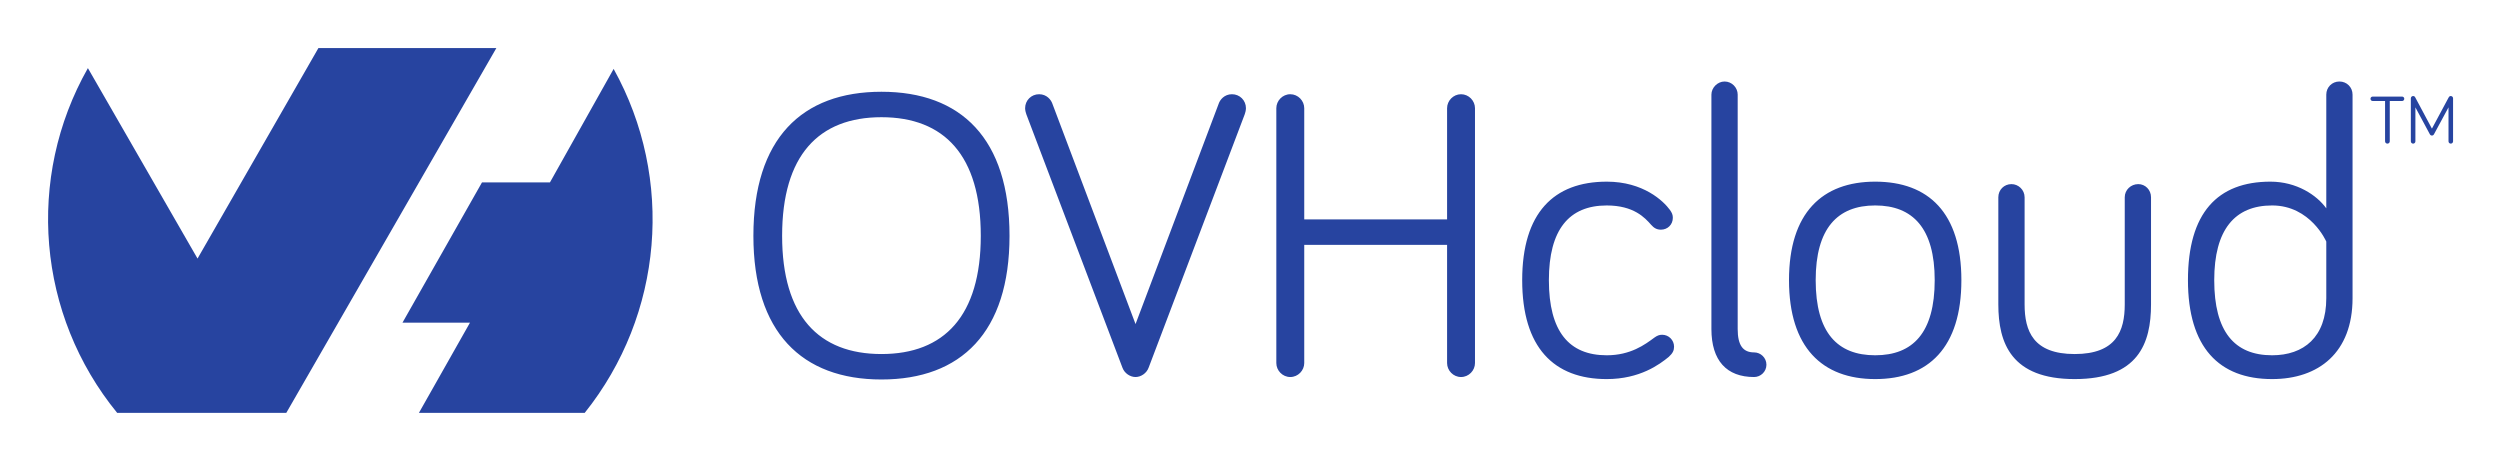
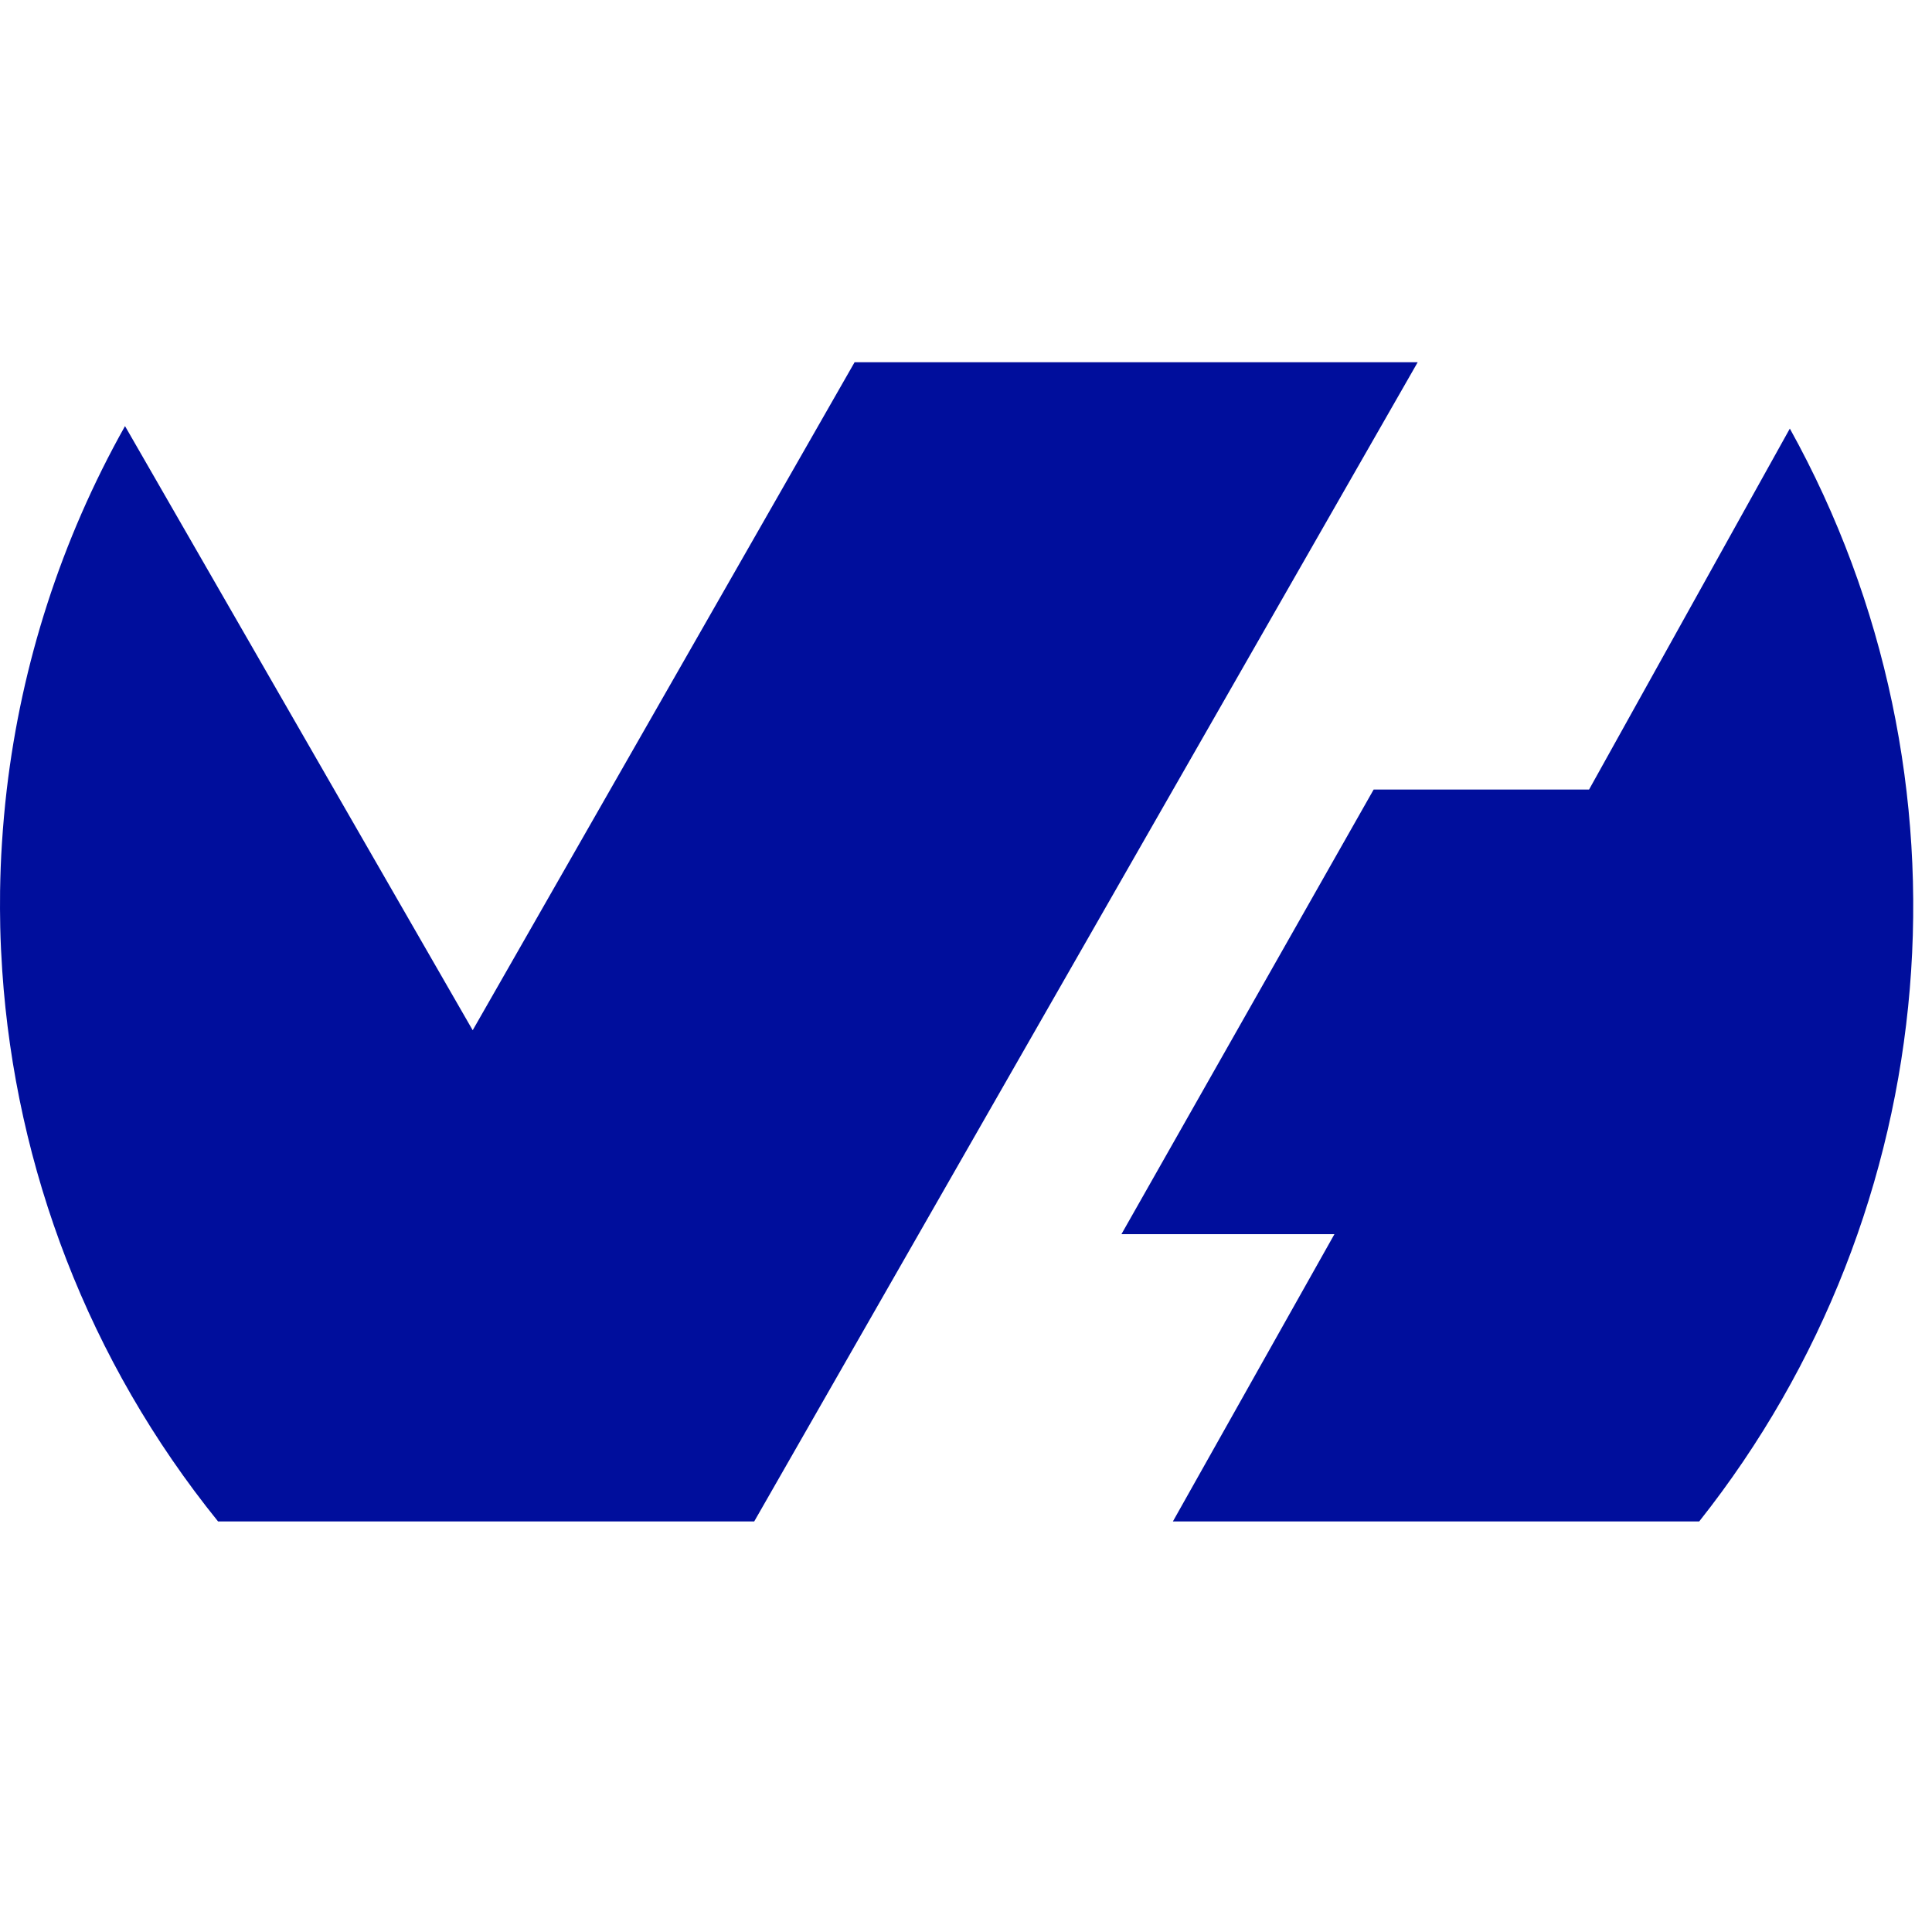
- <svg xmlns="http://www.w3.org/2000/svg" role="img" viewBox="-8.29 -8.29 431.08 79.33">
-   <g fill="#2744a0">
-     <path fill-rule="evenodd" d="M41.064 62.906H11.917C-1.874 46.031-3.881 22.417 6.866 3.456l18.905 32.839L46.613.002h30.684L41.084 62.887l-.02.019zM97.521 3.595c10.524 18.951 8.552 42.384-4.992 59.311H63.942l8.804-15.552H61.107l13.715-24.195h11.718l10.98-19.565" />
-     <path d="M126.573 32.375c0 13.8 6.299 20.382 17.128 20.382 10.828 0 17.128-6.582 17.128-20.382 0-13.872-6.3-20.455-17.128-20.455-10.829 0-17.128 6.583-17.128 20.455zm-4.954 0c0-16.775 8.351-24.843 22.082-24.843 13.73 0 22.082 8.068 22.082 24.843 0 16.631-8.352 24.771-22.082 24.771-13.73 0-22.082-8.14-22.082-24.771m80.26-22.861c.212-.567.92-1.556 2.264-1.556 1.345 0 2.408 1.061 2.408 2.406 0 .425-.143.849-.213 1.061l-16.562 43.668c-.353.991-1.344 1.628-2.264 1.628-.92 0-1.911-.637-2.264-1.628l-16.562-43.668c-.071-.213-.213-.637-.213-1.061 0-1.345 1.063-2.406 2.407-2.406 1.344 0 2.053.99 2.265 1.556l14.368 38.078 14.368-38.078m14.722 24.417V54.315c0 1.274-1.063 2.406-2.407 2.406-1.344 0-2.407-1.132-2.407-2.406v-43.951c0-1.274 1.063-2.406 2.407-2.406 1.344 0 2.407 1.132 2.407 2.406v19.179h24.63V10.364c0-1.274 1.063-2.406 2.405-2.406 1.345 0 2.407 1.132 2.407 2.406v43.951c0 1.274-1.061 2.406-2.407 2.406-1.343 0-2.405-1.132-2.405-2.406V33.931h-24.63m52.161-10.898c6.3 0 9.768 3.325 10.901 4.883.353.496.495.849.495 1.345 0 1.202-.92 2.052-2.052 2.052-.708 0-1.203-.283-1.699-.849-1.061-1.202-2.973-3.326-7.645-3.326-6.511 0-9.977 4.176-9.977 12.881 0 8.847 3.467 12.953 9.977 12.953 4.107 0 6.584-1.84 8.21-3.044.495-.354.849-.495 1.345-.495 1.132 0 2.052.92 2.052 2.05 0 .64-.212 1.134-.92 1.77-1.556 1.274-4.953 3.823-10.688 3.823-9.128 0-14.578-5.449-14.578-17.057 0-11.607 5.451-16.985 14.578-16.985m22.579-15.005V48.441c0 2.831.92 4.034 2.832 4.034 1.132 0 2.124.921 2.124 2.124 0 1.202-.992 2.122-2.124 2.122-4.743 0-7.362-2.83-7.362-8.28V8.028c0-1.203 1.063-2.264 2.267-2.264 1.273 0 2.264 1.061 2.264 2.264m33.972 31.99c0-8.918-3.751-12.881-10.262-12.881-6.511 0-10.261 3.963-10.261 12.881 0 9.06 3.751 12.953 10.261 12.953 6.512 0 10.262-3.893 10.262-12.953zm4.6 0c0 11.608-5.661 17.057-14.862 17.057-9.129 0-14.862-5.449-14.862-17.057 0-11.607 5.733-16.985 14.862-16.985 9.201 0 14.862 5.379 14.862 16.985m10.901-14.296v18.472c0 4.6 1.485 8.564 8.634 8.564 7.149 0 8.634-3.963 8.634-8.564V25.722c0-1.273 1.061-2.265 2.335-2.265 1.205 0 2.196.991 2.196 2.265v18.472c0 6.724-2.196 12.881-13.165 12.881-10.9 0-13.164-6.158-13.164-12.881V25.722c0-1.273.991-2.265 2.264-2.265 1.204 0 2.265.991 2.265 2.265m52.021 7.644s-2.691-6.229-9.342-6.229c-6.441 0-9.98 4.176-9.98 12.881 0 8.847 3.468 12.953 9.98 12.953 5.451 0 9.342-3.115 9.342-9.838zm0-5.733V8.028c0-1.274.991-2.264 2.265-2.264 1.273 0 2.264.99 2.264 2.264v35.105c0 9.342-5.803 13.942-13.872 13.942-9.13 0-14.51-5.449-14.51-17.057 0-11.607 5.097-16.985 14.226-16.985 4.531 0 7.998 2.335 9.626 4.6m8.004-18.507c-.215 0-.381-.167-.381-.382 0-.215.167-.381.381-.381h5.065c.213 0 .38.167.38.381 0 .215-.167.382-.38.382h-2.121v6.946c0 .227-.18.405-.407.405-.225 0-.405-.179-.405-.405V9.126h-2.132m9.854 5.732l-2.491-4.635v5.862c0 .215-.179.393-.393.393-.213 0-.393-.179-.393-.393V8.66c0-.215.18-.393.393-.393.18 0 .299.107.359.227l2.884 5.397 2.895-5.397c.048-.083.143-.227.357-.227.215 0 .393.179.393.393v7.423c0 .215-.179.393-.393.393-.215 0-.393-.179-.393-.393v-5.862l-2.503 4.635c-.083.155-.215.227-.356.227-.12 0-.275-.06-.359-.227" />
-   </g>
+ <svg xmlns="http://www.w3.org/2000/svg" width="24" height="24" viewBox="0 0 24 15" fill="#2744a0">
+   <path fill-rule="evenodd" clip-rule="evenodd" d="M22.234 0.824C24.637 5.156 24.18 10.525 21.108 14.4H14.57L16.577 10.831H13.931L17.064 5.308H19.74L22.234 0.824ZM9.369 14.4H2.709C1.097 12.406 0.193 10.008 0.028 7.56C0.016 7.38 0.007 7.2 0.003 7.02C-0 6.869 -0.001 6.718 0.001 6.566C0.004 6.37 0.011 6.173 0.024 5.977C0.038 5.754 0.058 5.531 0.084 5.308C0.268 3.75 0.755 2.214 1.553 0.793L5.872 8.298L10.616 0H17.611L9.369 14.4Z" fill="#000E9C" />
</svg>
